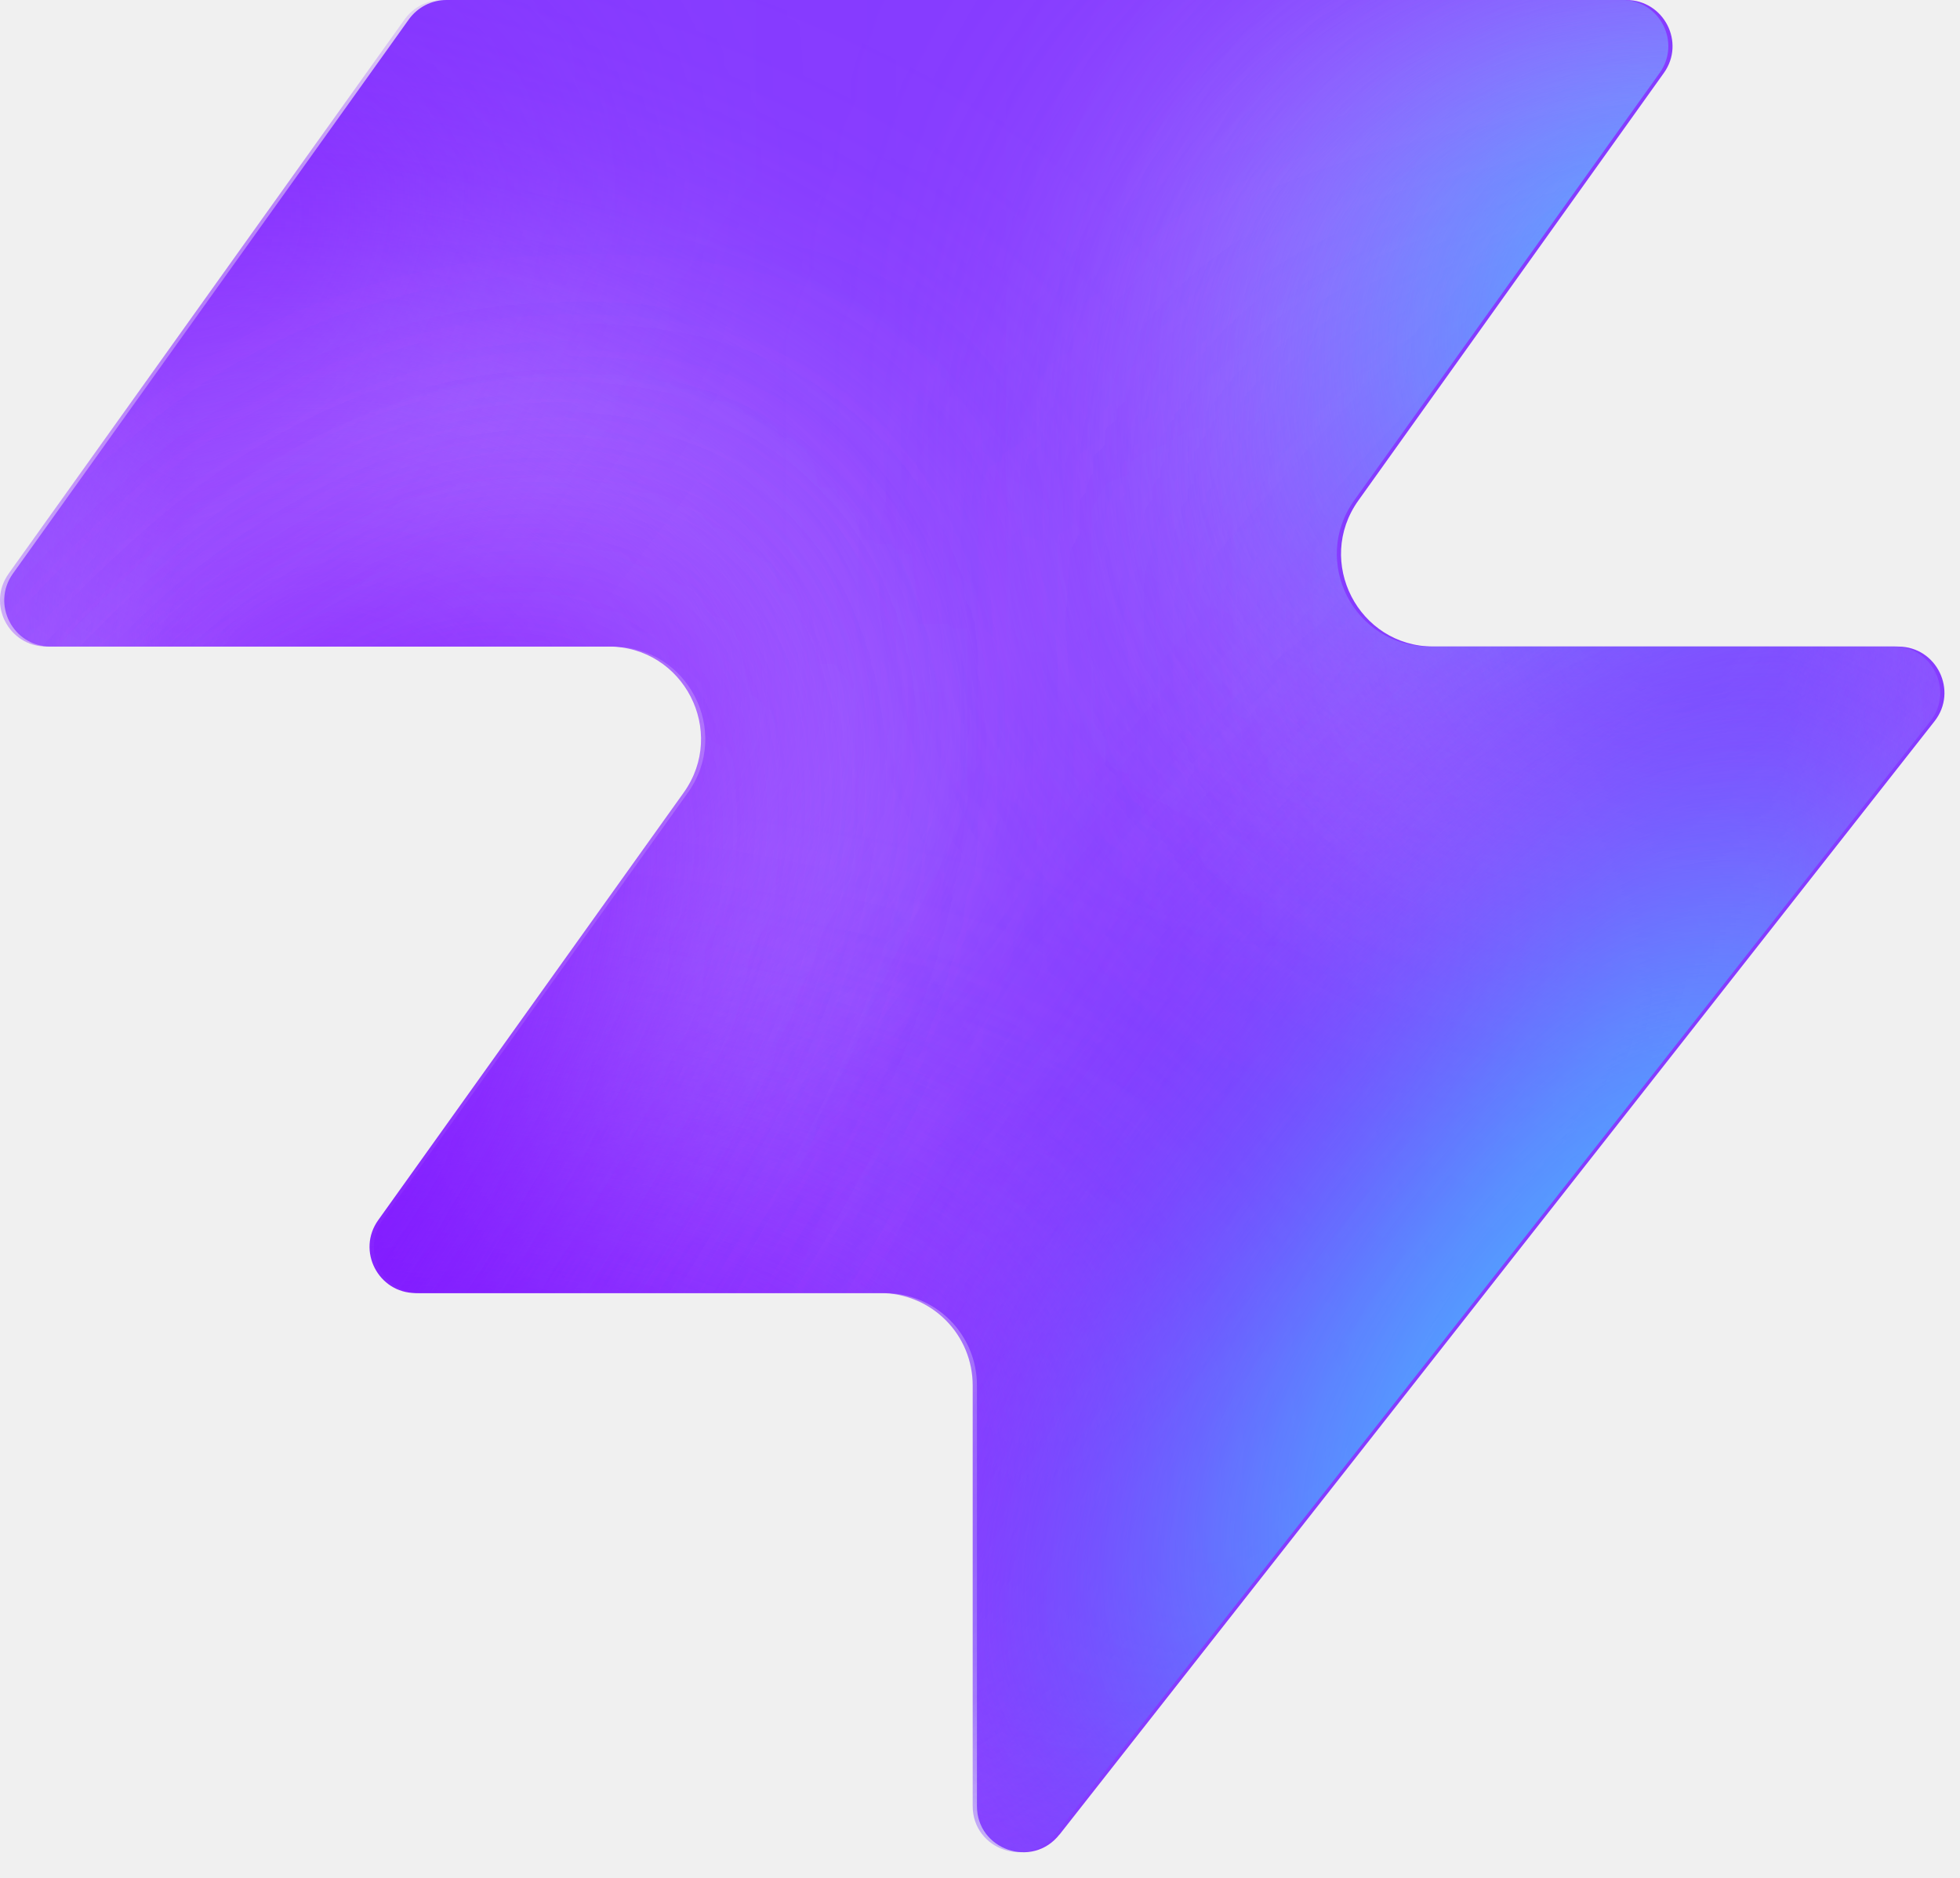
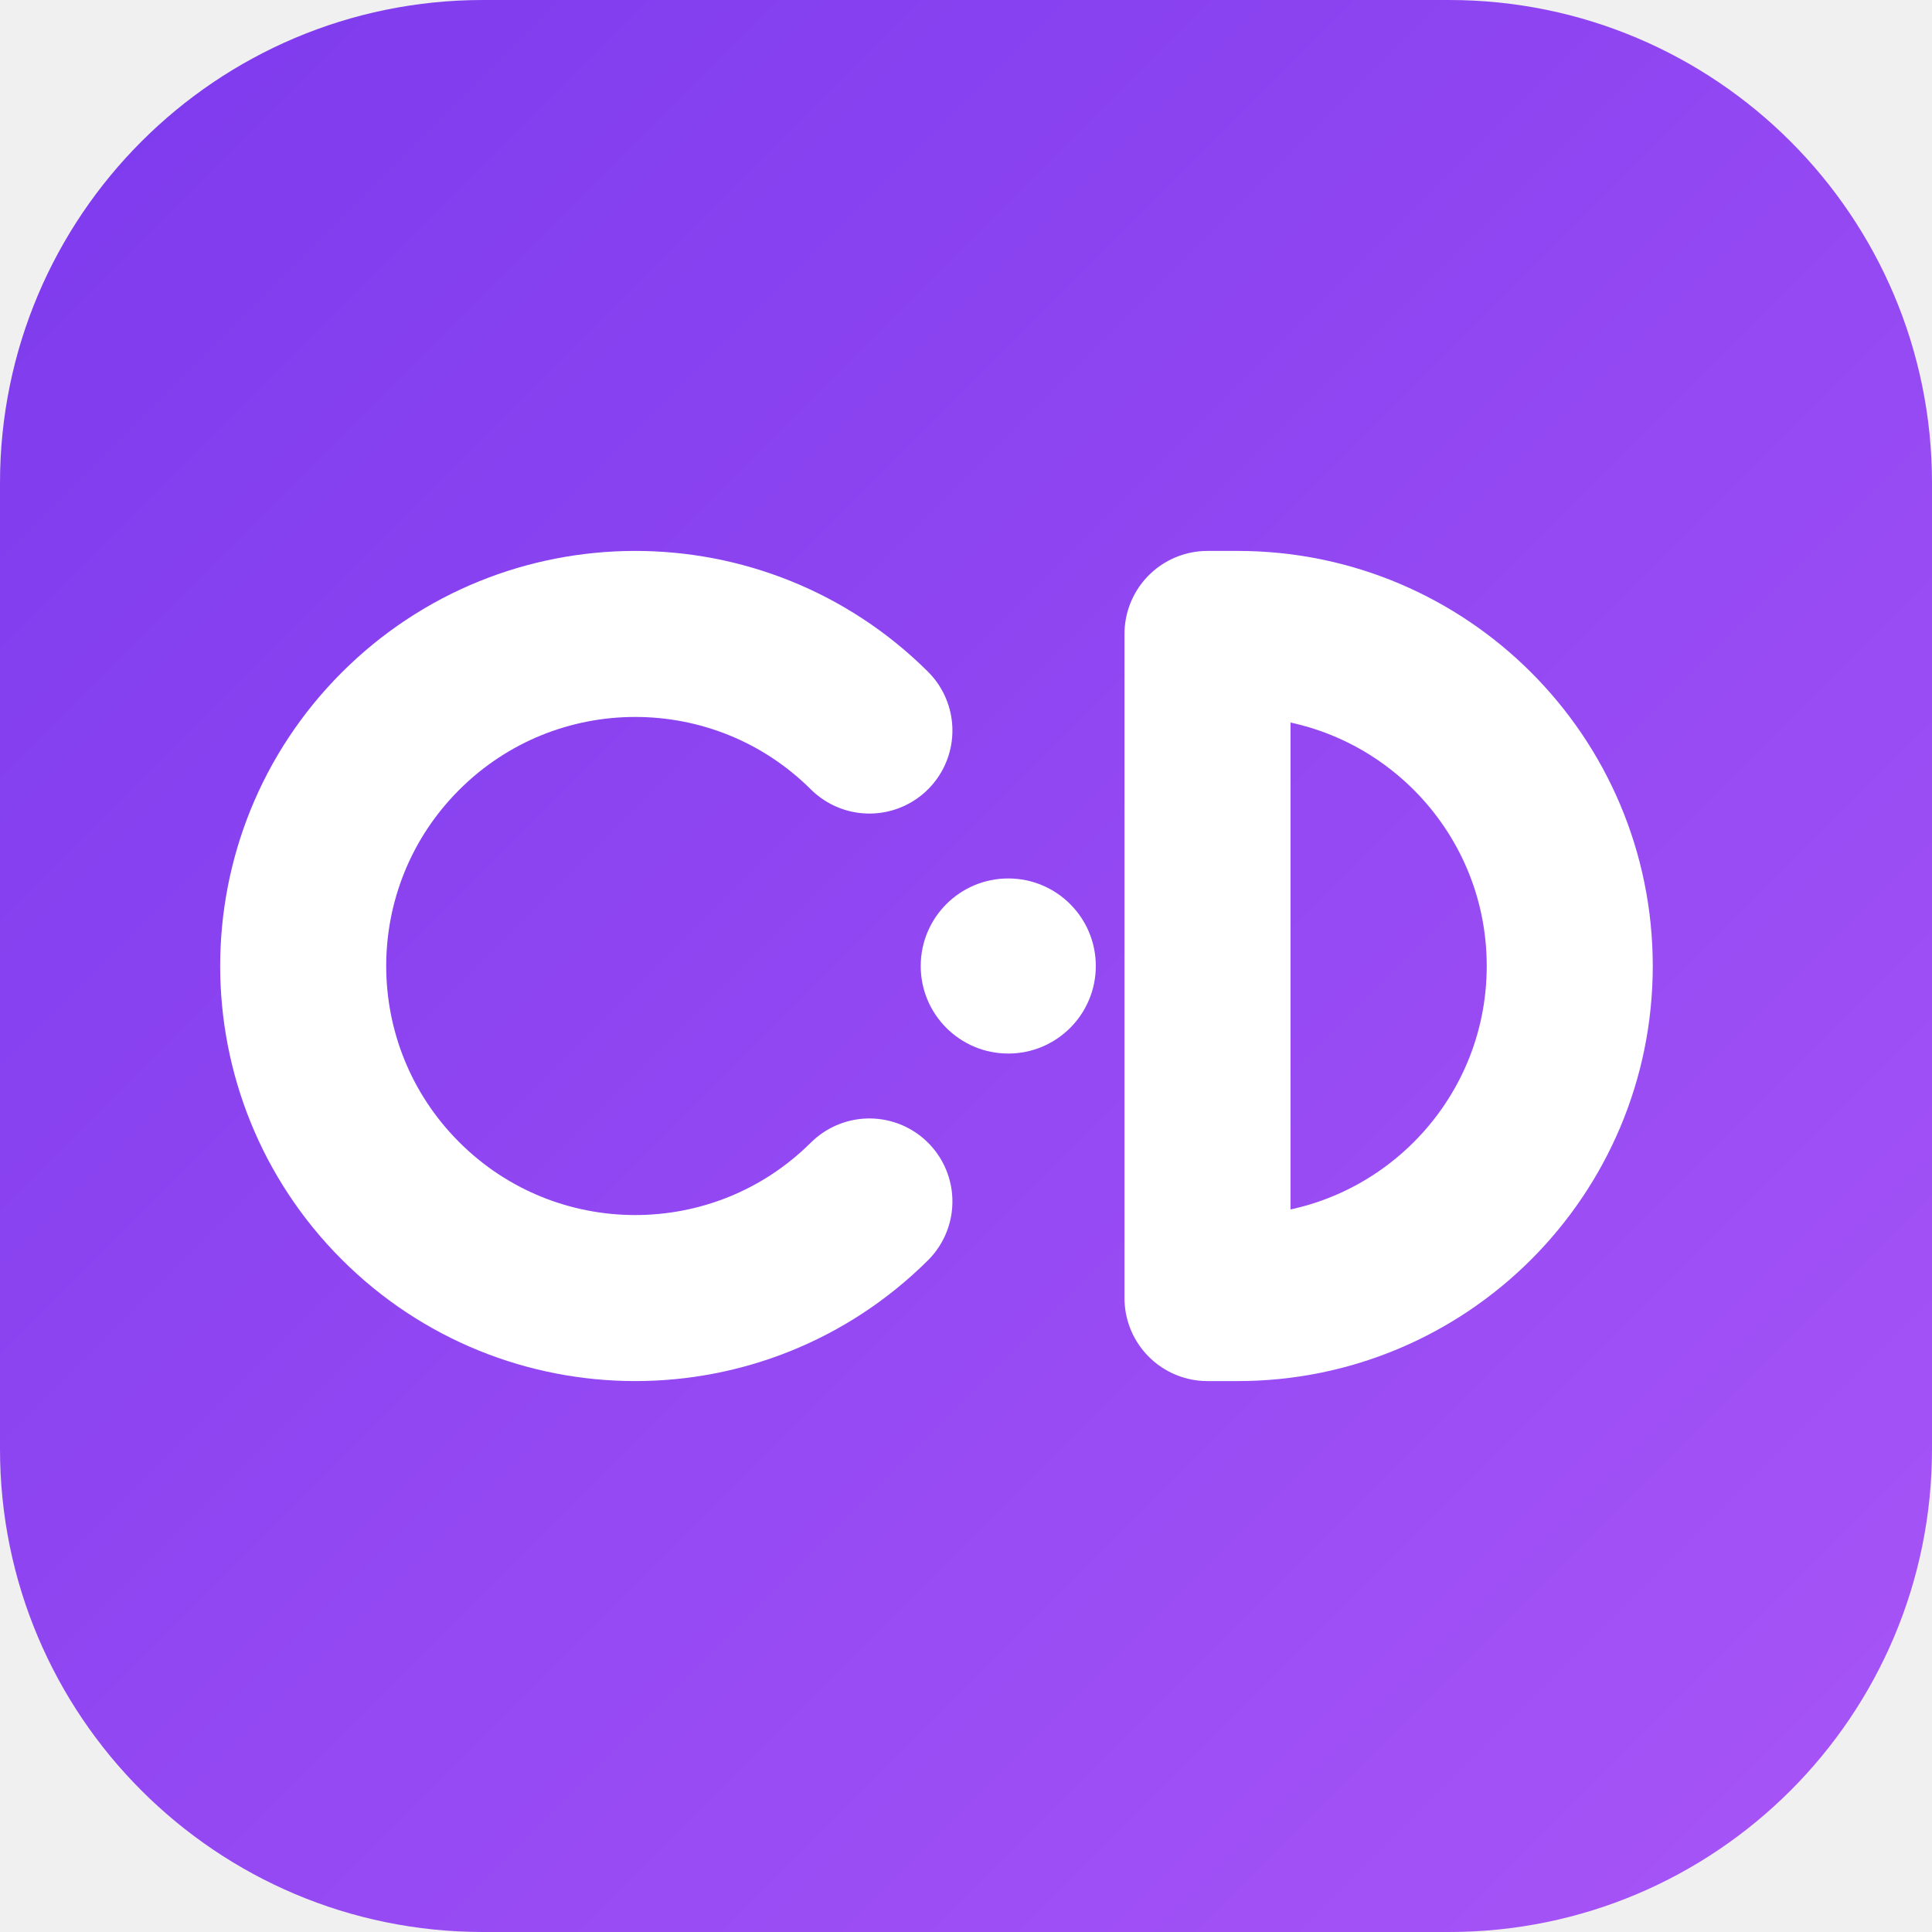
- <svg xmlns="http://www.w3.org/2000/svg" width="48" height="46" fill="none" viewBox="0 0 48 46">
-   <path fill="#863bff" d="M25.946 44.938c-.664.845-2.021.375-2.021-.698V33.937a2.26 2.26 0 0 0-2.262-2.262H10.287c-.92 0-1.456-1.04-.92-1.788l7.48-10.471c1.07-1.497 0-3.578-1.842-3.578H1.237c-.92 0-1.456-1.04-.92-1.788L10.013.474c.214-.297.556-.474.92-.474h28.894c.92 0 1.456 1.04.92 1.788l-7.48 10.471c-1.07 1.498 0 3.579 1.842 3.579h11.377c.943 0 1.473 1.088.89 1.83L25.947 44.94z" style="fill:#863bff;fill:color(display-p3 .525 .23 1);fill-opacity:1" />
-   <mask id="a" width="48" height="46" x="0" y="0" maskUnits="userSpaceOnUse" style="mask-type:alpha">
-     <path fill="#000" d="M25.842 44.938c-.664.844-2.021.375-2.021-.698V33.937a2.26 2.26 0 0 0-2.262-2.262H10.183c-.92 0-1.456-1.04-.92-1.788l7.48-10.471c1.07-1.498 0-3.579-1.842-3.579H1.133c-.92 0-1.456-1.04-.92-1.787L9.91.473c.214-.297.556-.474.92-.474h28.894c.92 0 1.456 1.04.92 1.788l-7.48 10.471c-1.07 1.498 0 3.578 1.842 3.578h11.377c.943 0 1.473 1.088.89 1.832L25.843 44.94z" style="fill:#000;fill-opacity:1" />
-   </mask>
-   <g mask="url(#a)">
-     <g filter="url(#b)">
-       <ellipse cx="5.508" cy="14.704" fill="#ede6ff" rx="5.508" ry="14.704" style="fill:#ede6ff;fill:color(display-p3 .927 .903 1);fill-opacity:1" transform="matrix(.00324 1 1 -.00324 -4.47 31.516)" />
-     </g>
-     <g filter="url(#c)">
-       <ellipse cx="10.399" cy="29.851" fill="#ede6ff" rx="10.399" ry="29.851" style="fill:#ede6ff;fill:color(display-p3 .927 .903 1);fill-opacity:1" transform="matrix(.00324 1 1 -.00324 -39.328 7.883)" />
-     </g>
-     <g filter="url(#d)">
-       <ellipse cx="5.508" cy="30.487" fill="#7e14ff" rx="5.508" ry="30.487" style="fill:#7e14ff;fill:color(display-p3 .492 .077 1);fill-opacity:1" transform="rotate(89.814 -25.913 -14.639)scale(1 -1)" />
-     </g>
-     <g filter="url(#e)">
-       <ellipse cx="5.508" cy="30.599" fill="#7e14ff" rx="5.508" ry="30.599" style="fill:#7e14ff;fill:color(display-p3 .492 .077 1);fill-opacity:1" transform="rotate(89.814 -32.644 -3.334)scale(1 -1)" />
-     </g>
-     <g filter="url(#f)">
-       <ellipse cx="5.508" cy="30.599" fill="#7e14ff" rx="5.508" ry="30.599" style="fill:#7e14ff;fill:color(display-p3 .492 .077 1);fill-opacity:1" transform="matrix(.00324 1 1 -.00324 -34.34 30.47)" />
-     </g>
-     <g filter="url(#g)">
-       <ellipse cx="14.072" cy="22.078" fill="#ede6ff" rx="14.072" ry="22.078" style="fill:#ede6ff;fill:color(display-p3 .927 .903 1);fill-opacity:1" transform="rotate(93.35 24.506 48.493)scale(-1 1)" />
-     </g>
-     <g filter="url(#h)">
-       <ellipse cx="3.47" cy="21.501" fill="#7e14ff" rx="3.47" ry="21.501" style="fill:#7e14ff;fill:color(display-p3 .492 .077 1);fill-opacity:1" transform="rotate(89.009 28.708 47.59)scale(-1 1)" />
-     </g>
-     <g filter="url(#i)">
-       <ellipse cx="3.47" cy="21.501" fill="#7e14ff" rx="3.47" ry="21.501" style="fill:#7e14ff;fill:color(display-p3 .492 .077 1);fill-opacity:1" transform="rotate(89.009 28.708 47.59)scale(-1 1)" />
-     </g>
-     <g filter="url(#j)">
-       <ellipse cx=".387" cy="8.972" fill="#7e14ff" rx="4.407" ry="29.108" style="fill:#7e14ff;fill:color(display-p3 .492 .077 1);fill-opacity:1" transform="rotate(39.51 .387 8.972)" />
-     </g>
-     <g filter="url(#k)">
-       <ellipse cx="47.523" cy="-6.092" fill="#7e14ff" rx="4.407" ry="29.108" style="fill:#7e14ff;fill:color(display-p3 .492 .077 1);fill-opacity:1" transform="rotate(37.892 47.523 -6.092)" />
-     </g>
-     <g filter="url(#l)">
-       <ellipse cx="41.412" cy="6.333" fill="#47bfff" rx="5.971" ry="9.665" style="fill:#47bfff;fill:color(display-p3 .28 .748 1);fill-opacity:1" transform="rotate(37.892 41.412 6.333)" />
-     </g>
-     <g filter="url(#m)">
-       <ellipse cx="-1.879" cy="38.332" fill="#7e14ff" rx="4.407" ry="29.108" style="fill:#7e14ff;fill:color(display-p3 .492 .077 1);fill-opacity:1" transform="rotate(37.892 -1.88 38.332)" />
-     </g>
-     <g filter="url(#n)">
-       <ellipse cx="-1.879" cy="38.332" fill="#7e14ff" rx="4.407" ry="29.108" style="fill:#7e14ff;fill:color(display-p3 .492 .077 1);fill-opacity:1" transform="rotate(37.892 -1.88 38.332)" />
-     </g>
-     <g filter="url(#o)">
-       <ellipse cx="35.651" cy="29.907" fill="#7e14ff" rx="4.407" ry="29.108" style="fill:#7e14ff;fill:color(display-p3 .492 .077 1);fill-opacity:1" transform="rotate(37.892 35.651 29.907)" />
-     </g>
-     <g filter="url(#p)">
-       <ellipse cx="38.418" cy="32.4" fill="#47bfff" rx="5.971" ry="15.297" style="fill:#47bfff;fill:color(display-p3 .28 .748 1);fill-opacity:1" transform="rotate(37.892 38.418 32.4)" />
-     </g>
+ <svg xmlns="http://www.w3.org/2000/svg" viewBox="0 0 64 64" width="64" height="64">
+   <defs>
+     <linearGradient id="cd-bg" x1="0" y1="0" x2="1" y2="1">
+       <stop offset="0" stop-color="#7c3aed" />
+       <stop offset="1" stop-color="#a855f7" />
+     </linearGradient>
+   </defs>
+   <rect width="64" height="64" rx="16" fill="url(#cd-bg)" />
+   <g fill="none" stroke="#fff" stroke-width="5.5" stroke-linecap="round" stroke-linejoin="round">
+     <path d="M28.8 24.2 A11 11 0 1 0 28.8 39.8" />
+     <path d="M40 21 V43 H41 A11 11 0 0 0 41 21 Z" />
  </g>
-   <defs>
-     <filter id="b" width="60.045" height="41.654" x="-19.77" y="16.149" color-interpolation-filters="sRGB" filterUnits="userSpaceOnUse">
-       <feFlood flood-opacity="0" result="BackgroundImageFix" />
-       <feBlend in="SourceGraphic" in2="BackgroundImageFix" result="shape" />
-       <feGaussianBlur result="effect1_foregroundBlur_2002_17158" stdDeviation="7.659" />
-     </filter>
-     <filter id="c" width="90.34" height="51.437" x="-54.613" y="-7.533" color-interpolation-filters="sRGB" filterUnits="userSpaceOnUse">
-       <feFlood flood-opacity="0" result="BackgroundImageFix" />
-       <feBlend in="SourceGraphic" in2="BackgroundImageFix" result="shape" />
-       <feGaussianBlur result="effect1_foregroundBlur_2002_17158" stdDeviation="7.659" />
-     </filter>
-     <filter id="d" width="79.355" height="29.4" x="-49.64" y="2.03" color-interpolation-filters="sRGB" filterUnits="userSpaceOnUse">
-       <feFlood flood-opacity="0" result="BackgroundImageFix" />
-       <feBlend in="SourceGraphic" in2="BackgroundImageFix" result="shape" />
-       <feGaussianBlur result="effect1_foregroundBlur_2002_17158" stdDeviation="4.596" />
-     </filter>
-     <filter id="e" width="79.579" height="29.4" x="-45.045" y="20.029" color-interpolation-filters="sRGB" filterUnits="userSpaceOnUse">
-       <feFlood flood-opacity="0" result="BackgroundImageFix" />
-       <feBlend in="SourceGraphic" in2="BackgroundImageFix" result="shape" />
-       <feGaussianBlur result="effect1_foregroundBlur_2002_17158" stdDeviation="4.596" />
-     </filter>
-     <filter id="f" width="79.579" height="29.4" x="-43.513" y="21.178" color-interpolation-filters="sRGB" filterUnits="userSpaceOnUse">
-       <feFlood flood-opacity="0" result="BackgroundImageFix" />
-       <feBlend in="SourceGraphic" in2="BackgroundImageFix" result="shape" />
-       <feGaussianBlur result="effect1_foregroundBlur_2002_17158" stdDeviation="4.596" />
-     </filter>
-     <filter id="g" width="74.749" height="58.852" x="15.756" y="-17.901" color-interpolation-filters="sRGB" filterUnits="userSpaceOnUse">
-       <feFlood flood-opacity="0" result="BackgroundImageFix" />
-       <feBlend in="SourceGraphic" in2="BackgroundImageFix" result="shape" />
-       <feGaussianBlur result="effect1_foregroundBlur_2002_17158" stdDeviation="7.659" />
-     </filter>
-     <filter id="h" width="61.377" height="25.362" x="23.548" y="2.284" color-interpolation-filters="sRGB" filterUnits="userSpaceOnUse">
-       <feFlood flood-opacity="0" result="BackgroundImageFix" />
-       <feBlend in="SourceGraphic" in2="BackgroundImageFix" result="shape" />
-       <feGaussianBlur result="effect1_foregroundBlur_2002_17158" stdDeviation="4.596" />
-     </filter>
-     <filter id="i" width="61.377" height="25.362" x="23.548" y="2.284" color-interpolation-filters="sRGB" filterUnits="userSpaceOnUse">
-       <feFlood flood-opacity="0" result="BackgroundImageFix" />
-       <feBlend in="SourceGraphic" in2="BackgroundImageFix" result="shape" />
-       <feGaussianBlur result="effect1_foregroundBlur_2002_17158" stdDeviation="4.596" />
-     </filter>
-     <filter id="j" width="56.045" height="63.649" x="-27.636" y="-22.853" color-interpolation-filters="sRGB" filterUnits="userSpaceOnUse">
-       <feFlood flood-opacity="0" result="BackgroundImageFix" />
-       <feBlend in="SourceGraphic" in2="BackgroundImageFix" result="shape" />
-       <feGaussianBlur result="effect1_foregroundBlur_2002_17158" stdDeviation="4.596" />
-     </filter>
-     <filter id="k" width="54.814" height="64.646" x="20.116" y="-38.415" color-interpolation-filters="sRGB" filterUnits="userSpaceOnUse">
-       <feFlood flood-opacity="0" result="BackgroundImageFix" />
-       <feBlend in="SourceGraphic" in2="BackgroundImageFix" result="shape" />
-       <feGaussianBlur result="effect1_foregroundBlur_2002_17158" stdDeviation="4.596" />
-     </filter>
-     <filter id="l" width="33.541" height="35.313" x="24.641" y="-11.323" color-interpolation-filters="sRGB" filterUnits="userSpaceOnUse">
-       <feFlood flood-opacity="0" result="BackgroundImageFix" />
-       <feBlend in="SourceGraphic" in2="BackgroundImageFix" result="shape" />
-       <feGaussianBlur result="effect1_foregroundBlur_2002_17158" stdDeviation="4.596" />
-     </filter>
-     <filter id="m" width="54.814" height="64.646" x="-29.286" y="6.009" color-interpolation-filters="sRGB" filterUnits="userSpaceOnUse">
-       <feFlood flood-opacity="0" result="BackgroundImageFix" />
-       <feBlend in="SourceGraphic" in2="BackgroundImageFix" result="shape" />
-       <feGaussianBlur result="effect1_foregroundBlur_2002_17158" stdDeviation="4.596" />
-     </filter>
-     <filter id="n" width="54.814" height="64.646" x="-29.286" y="6.009" color-interpolation-filters="sRGB" filterUnits="userSpaceOnUse">
-       <feFlood flood-opacity="0" result="BackgroundImageFix" />
-       <feBlend in="SourceGraphic" in2="BackgroundImageFix" result="shape" />
-       <feGaussianBlur result="effect1_foregroundBlur_2002_17158" stdDeviation="4.596" />
-     </filter>
-     <filter id="o" width="54.814" height="64.646" x="8.244" y="-2.416" color-interpolation-filters="sRGB" filterUnits="userSpaceOnUse">
-       <feFlood flood-opacity="0" result="BackgroundImageFix" />
-       <feBlend in="SourceGraphic" in2="BackgroundImageFix" result="shape" />
-       <feGaussianBlur result="effect1_foregroundBlur_2002_17158" stdDeviation="4.596" />
-     </filter>
-     <filter id="p" width="39.409" height="43.623" x="18.713" y="10.588" color-interpolation-filters="sRGB" filterUnits="userSpaceOnUse">
-       <feFlood flood-opacity="0" result="BackgroundImageFix" />
-       <feBlend in="SourceGraphic" in2="BackgroundImageFix" result="shape" />
-       <feGaussianBlur result="effect1_foregroundBlur_2002_17158" stdDeviation="4.596" />
-     </filter>
-   </defs>
+   <circle cx="33.4" cy="32" r="2.9" fill="#fff" />
</svg>
